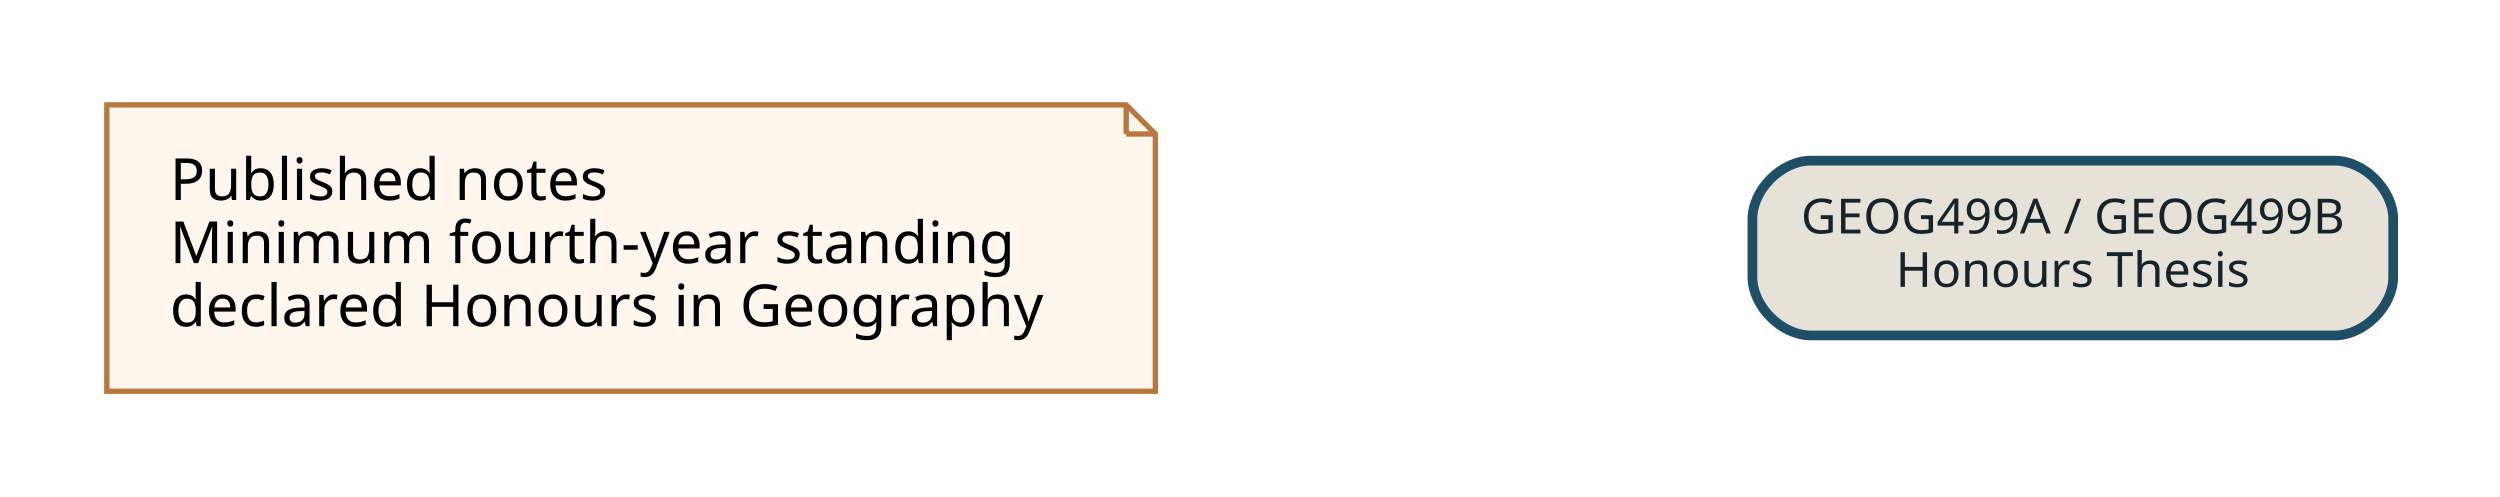
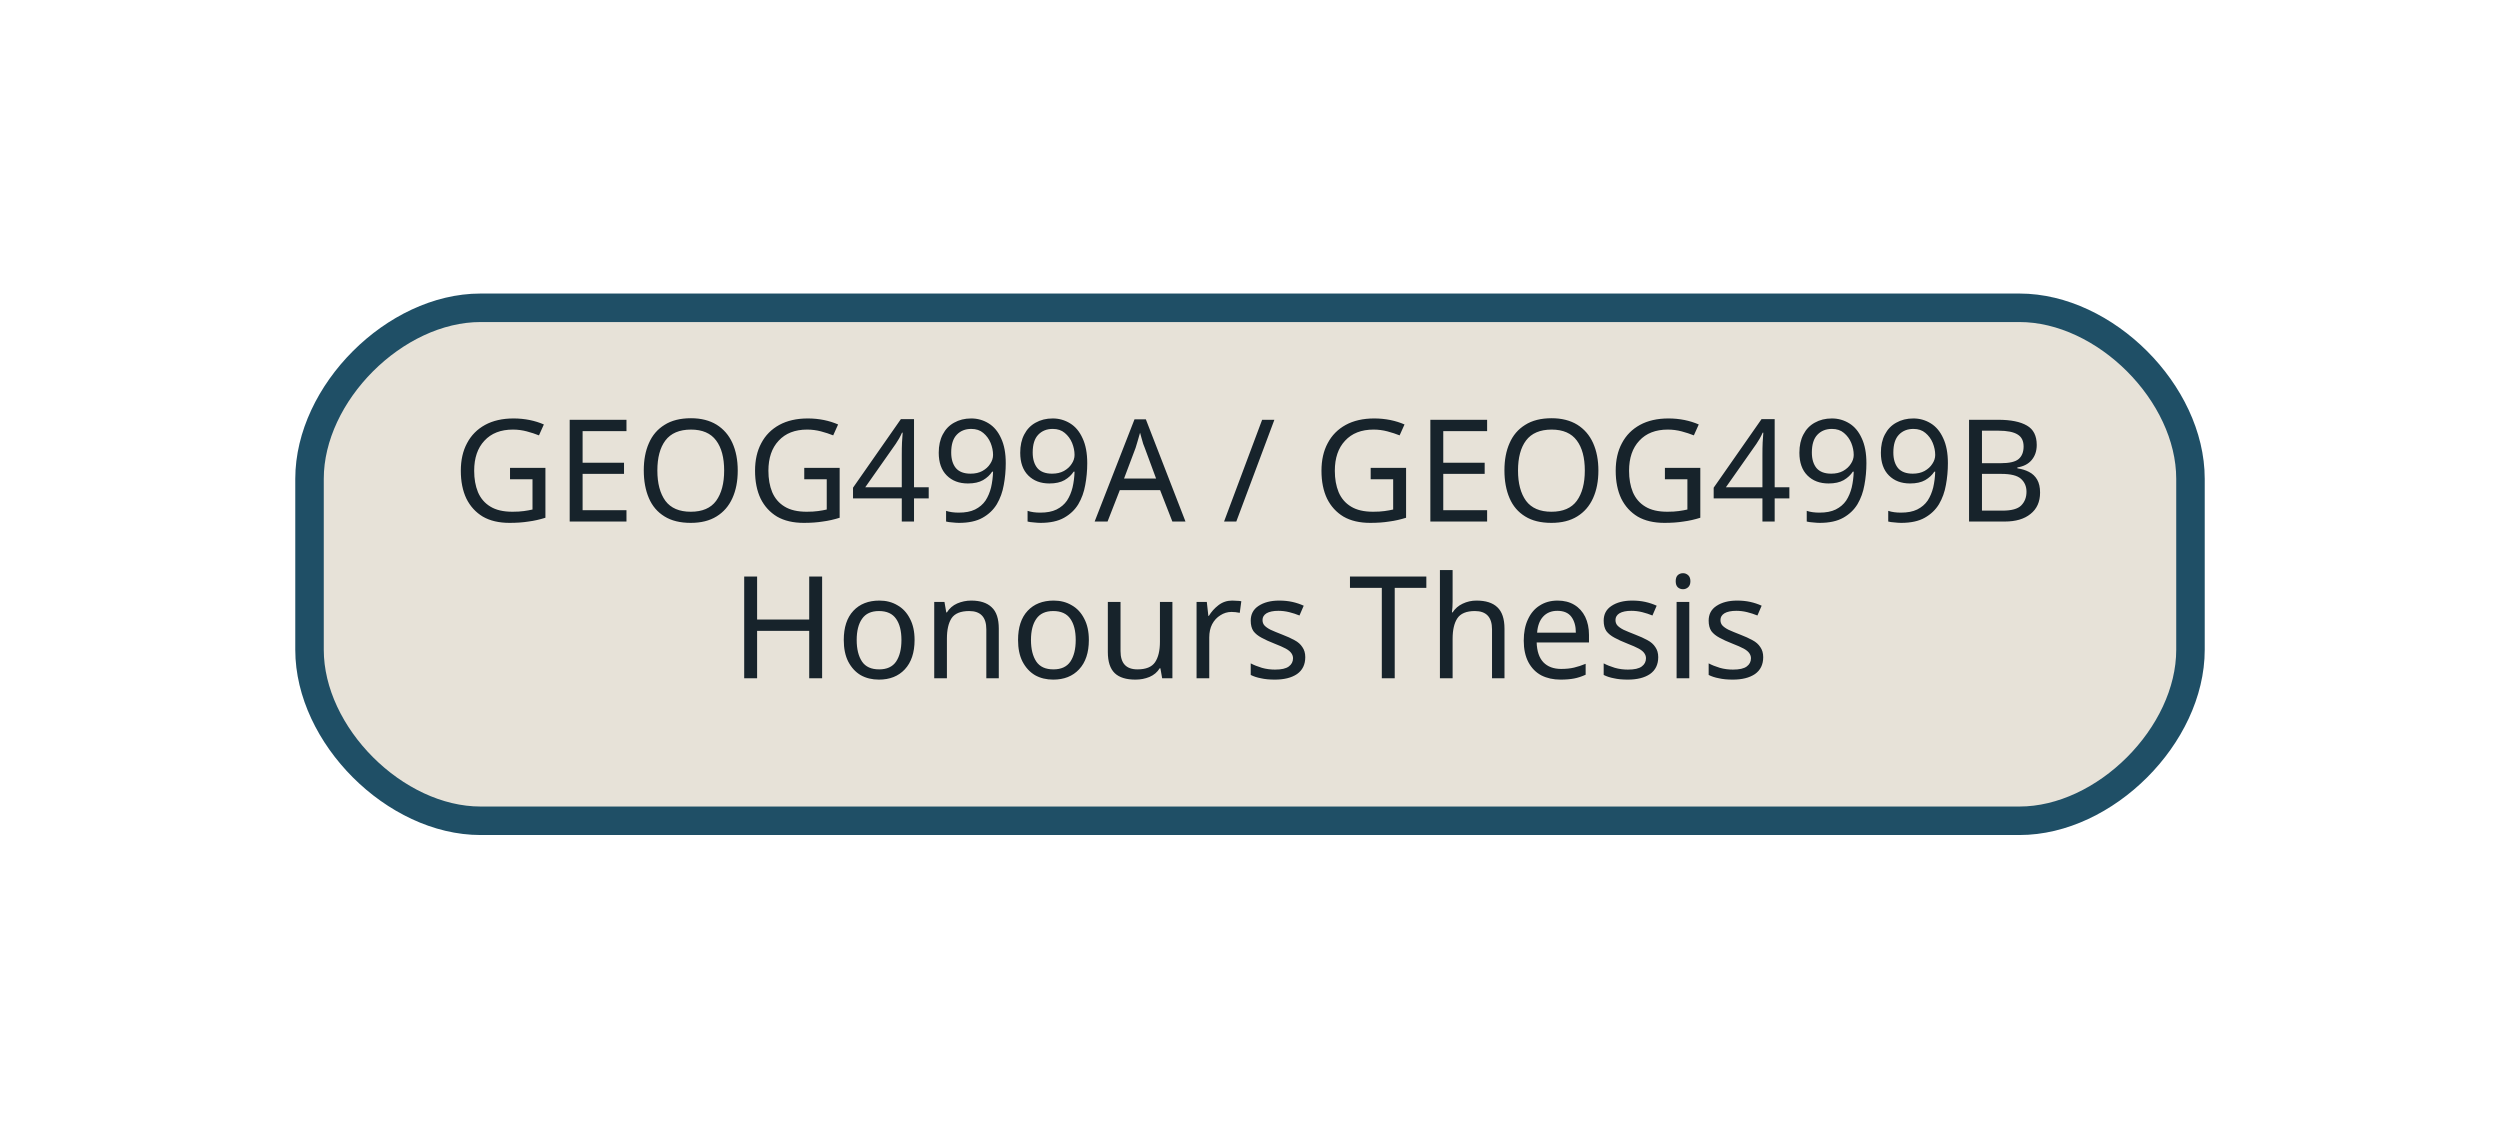
- <svg xmlns="http://www.w3.org/2000/svg" xmlns:xlink="http://www.w3.org/1999/xlink" width="514pt" height="102pt" viewBox="0.00 0.00 514.20 102.20">
-   <g id="graph0" class="graph" transform="scale(1 1) rotate(0) translate(21.6 80.6)">
+ <svg xmlns="http://www.w3.org/2000/svg" xmlns:xlink="http://www.w3.org/1999/xlink" width="175pt" height="79pt" viewBox="0.00 0.00 175.20 79.20">
+   <g id="graph0" class="graph" transform="scale(1 1) rotate(0) translate(21.6 57.6)">
    <g id="node1" class="node">
      <g id="a_node1">
        <a xlink:href="../../../courses/GEOG499B.html" xlink:title="Equivalent or cross-listed: GEOG499A: Honours Thesis | GEOG499B: Honours Thesis" target="_top">
-           <path fill="#e7e2d8" stroke="#1f4f66" stroke-width="2" d="M459,-47.5C459,-47.5 351,-47.5 351,-47.5 345,-47.5 339,-41.5 339,-35.5 339,-35.5 339,-23.5 339,-23.5 339,-17.5 345,-11.5 351,-11.5 351,-11.5 459,-11.5 459,-11.5 465,-11.5 471,-17.5 471,-23.5 471,-23.5 471,-35.5 471,-35.5 471,-41.5 465,-47.5 459,-47.5" />
-           <text text-anchor="middle" x="405" y="-32.5" font-family="Avenir Next" font-size="10.00" fill="#17232b">GEOG499A / GEOG499B</text>
-           <text text-anchor="middle" x="405" y="-21.5" font-family="Avenir Next" font-size="10.00" fill="#17232b">Honours Thesis</text>
+           <path fill="#e7e2d8" stroke="#1f4f66" stroke-width="2" d="M120,-36C120,-36 12,-36 12,-36 6,-36 0,-30 0,-24 0,-24 0,-12 0,-12 0,-6 6,0 12,0 12,0 120,0 120,0 126,0 132,-6 132,-12 132,-12 132,-24 132,-24 132,-30 126,-36 120,-36" />
+           <text text-anchor="middle" x="66" y="-21" font-family="Avenir Next" font-size="10.00" fill="#17232b">GEOG499A / GEOG499B</text>
+           <text text-anchor="middle" x="66" y="-10" font-family="Avenir Next" font-size="10.00" fill="#17232b">Honours Thesis</text>
        </a>
      </g>
    </g>
-     <g id="node2" class="node">
-       <polygon fill="#fff7ee" stroke="#b7793f" stroke-width="1.1" points="210,-59 0,-59 0,0 216,0 216,-53 210,-59" />
-       <polyline fill="none" stroke="#b7793f" stroke-width="1.1" points="210,-59 210,-53 " />
-       <polyline fill="none" stroke="#b7793f" stroke-width="1.1" points="216,-53 210,-53 " />
-       <text text-anchor="start" x="13" y="-39.4" font-family="Avenir Next" font-size="12.00">Published notes</text>
-       <text text-anchor="start" x="13" y="-26.4" font-family="Avenir Next" font-size="12.00">Minimum fourth-year standing</text>
-       <text text-anchor="start" x="13" y="-13.4" font-family="Avenir Next" font-size="12.00">declared Honours in Geography</text>
-     </g>
  </g>
</svg>
